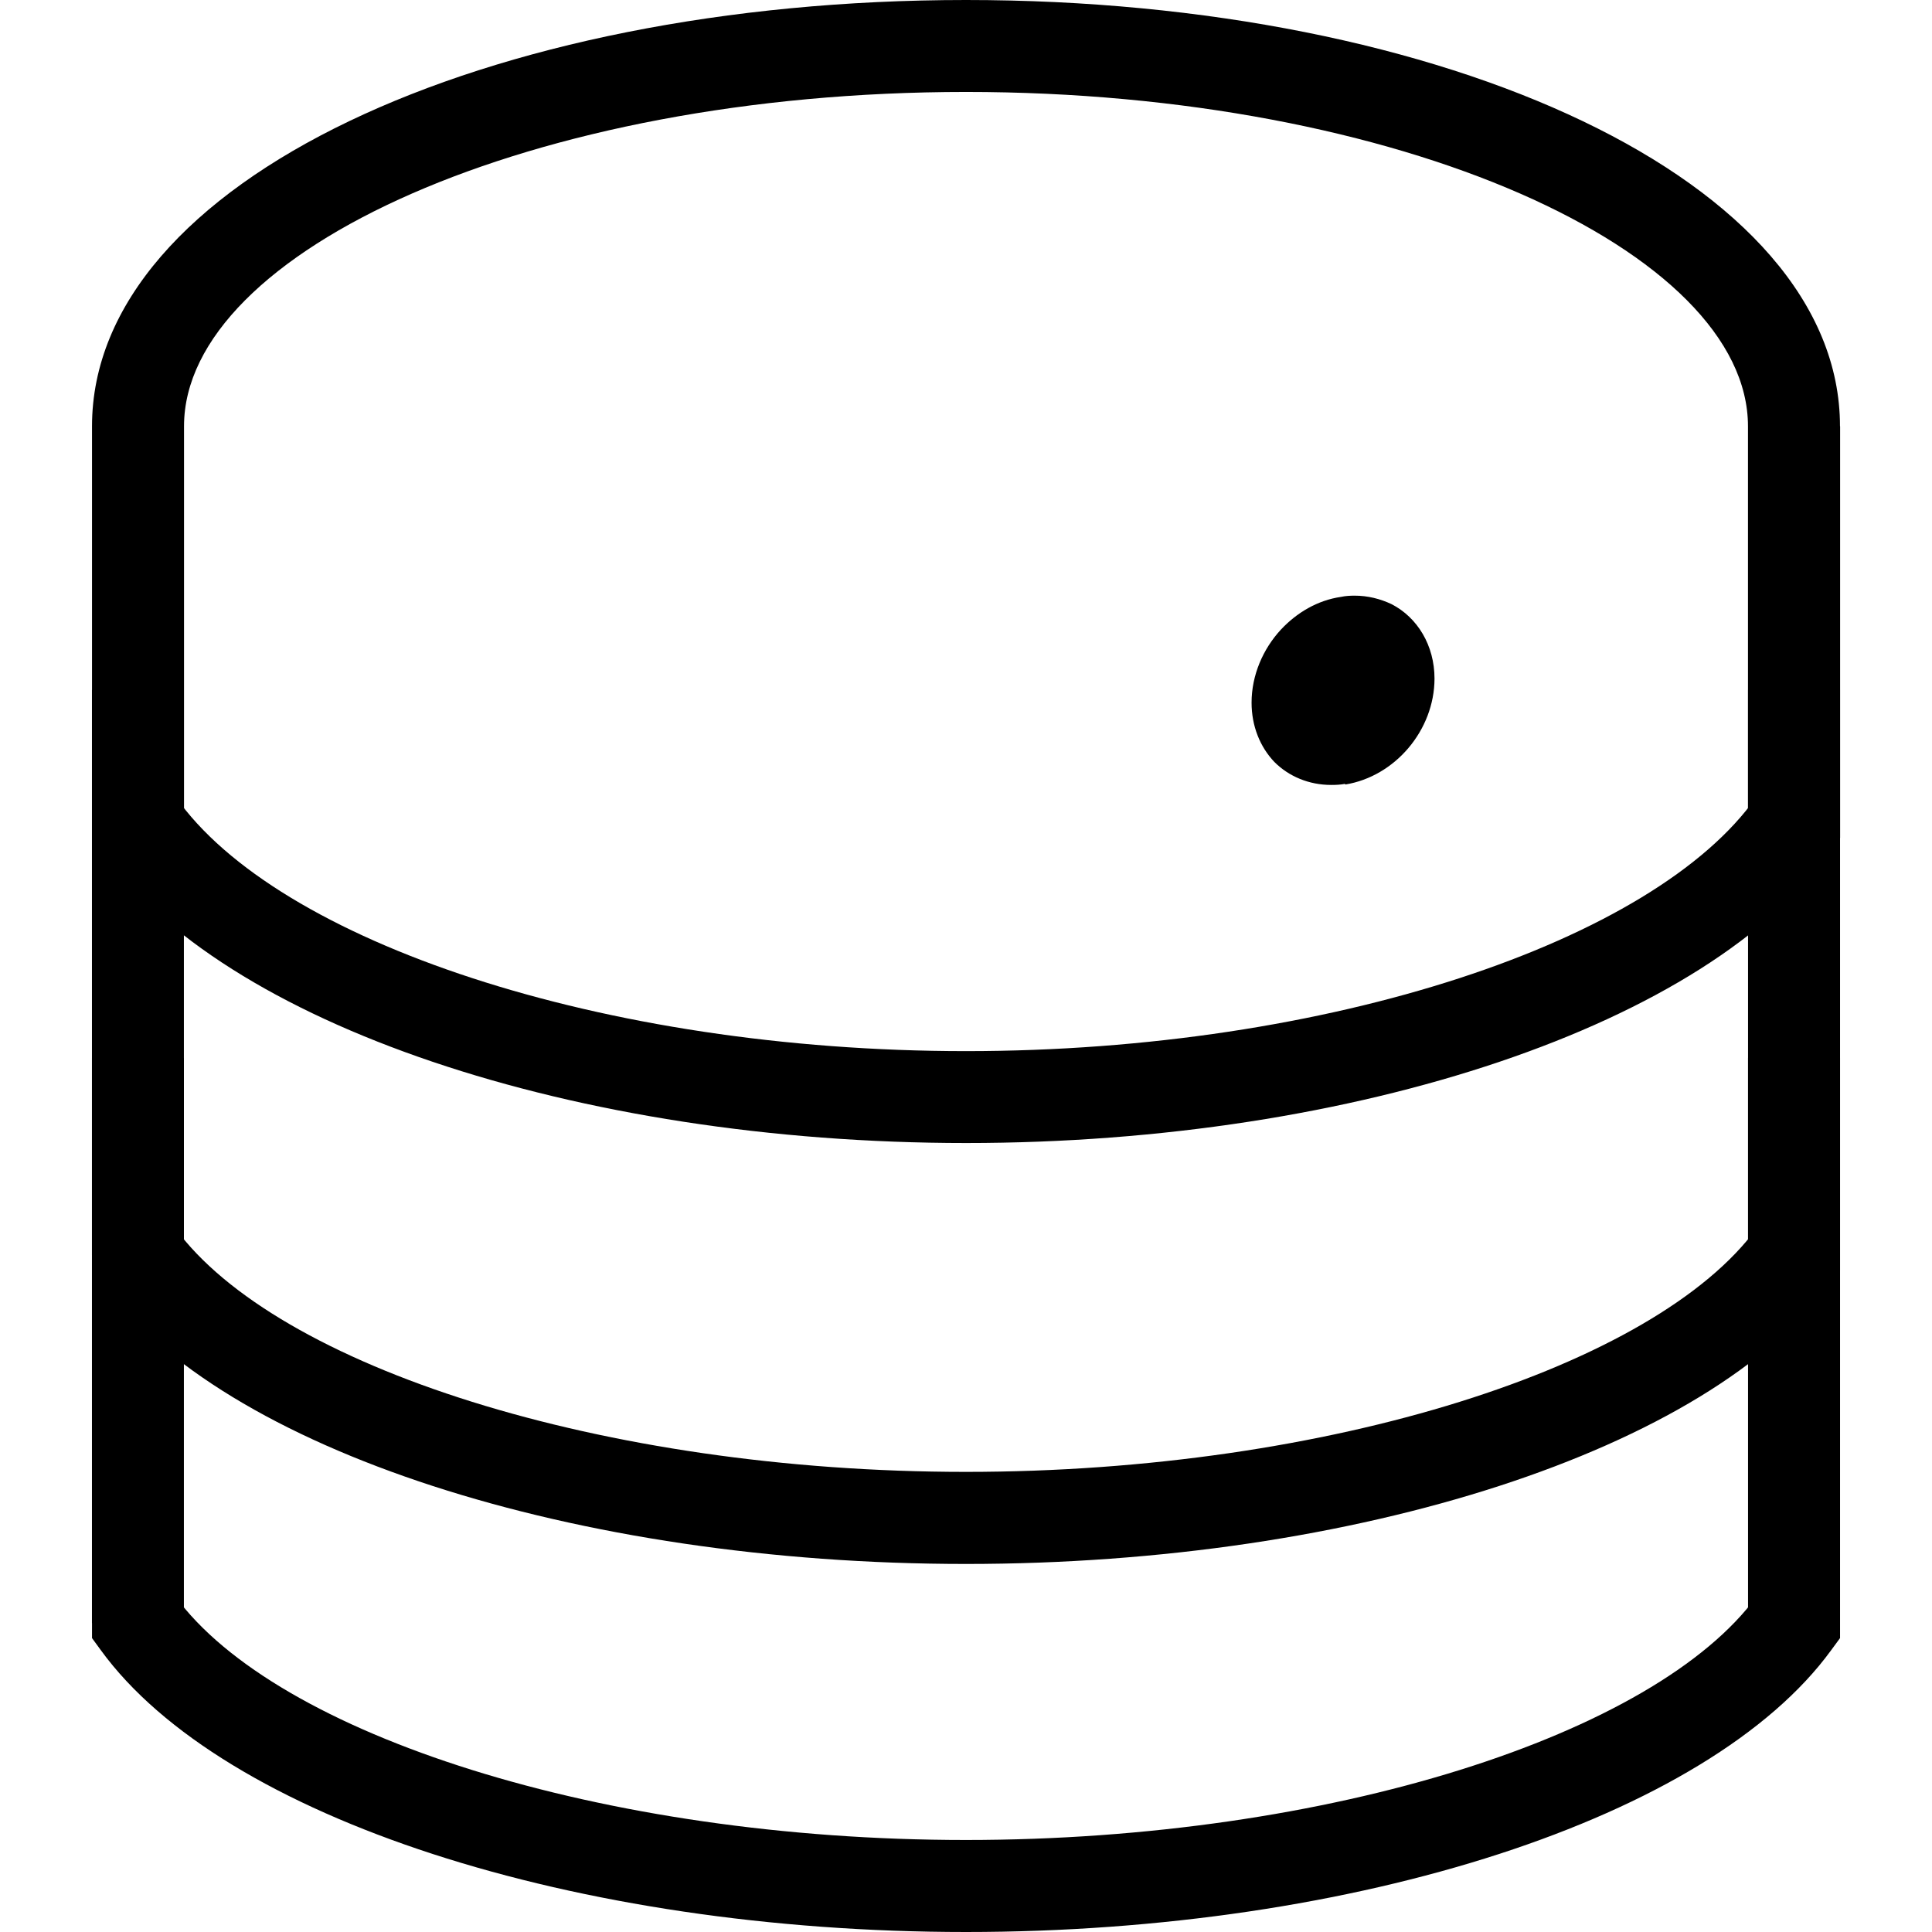
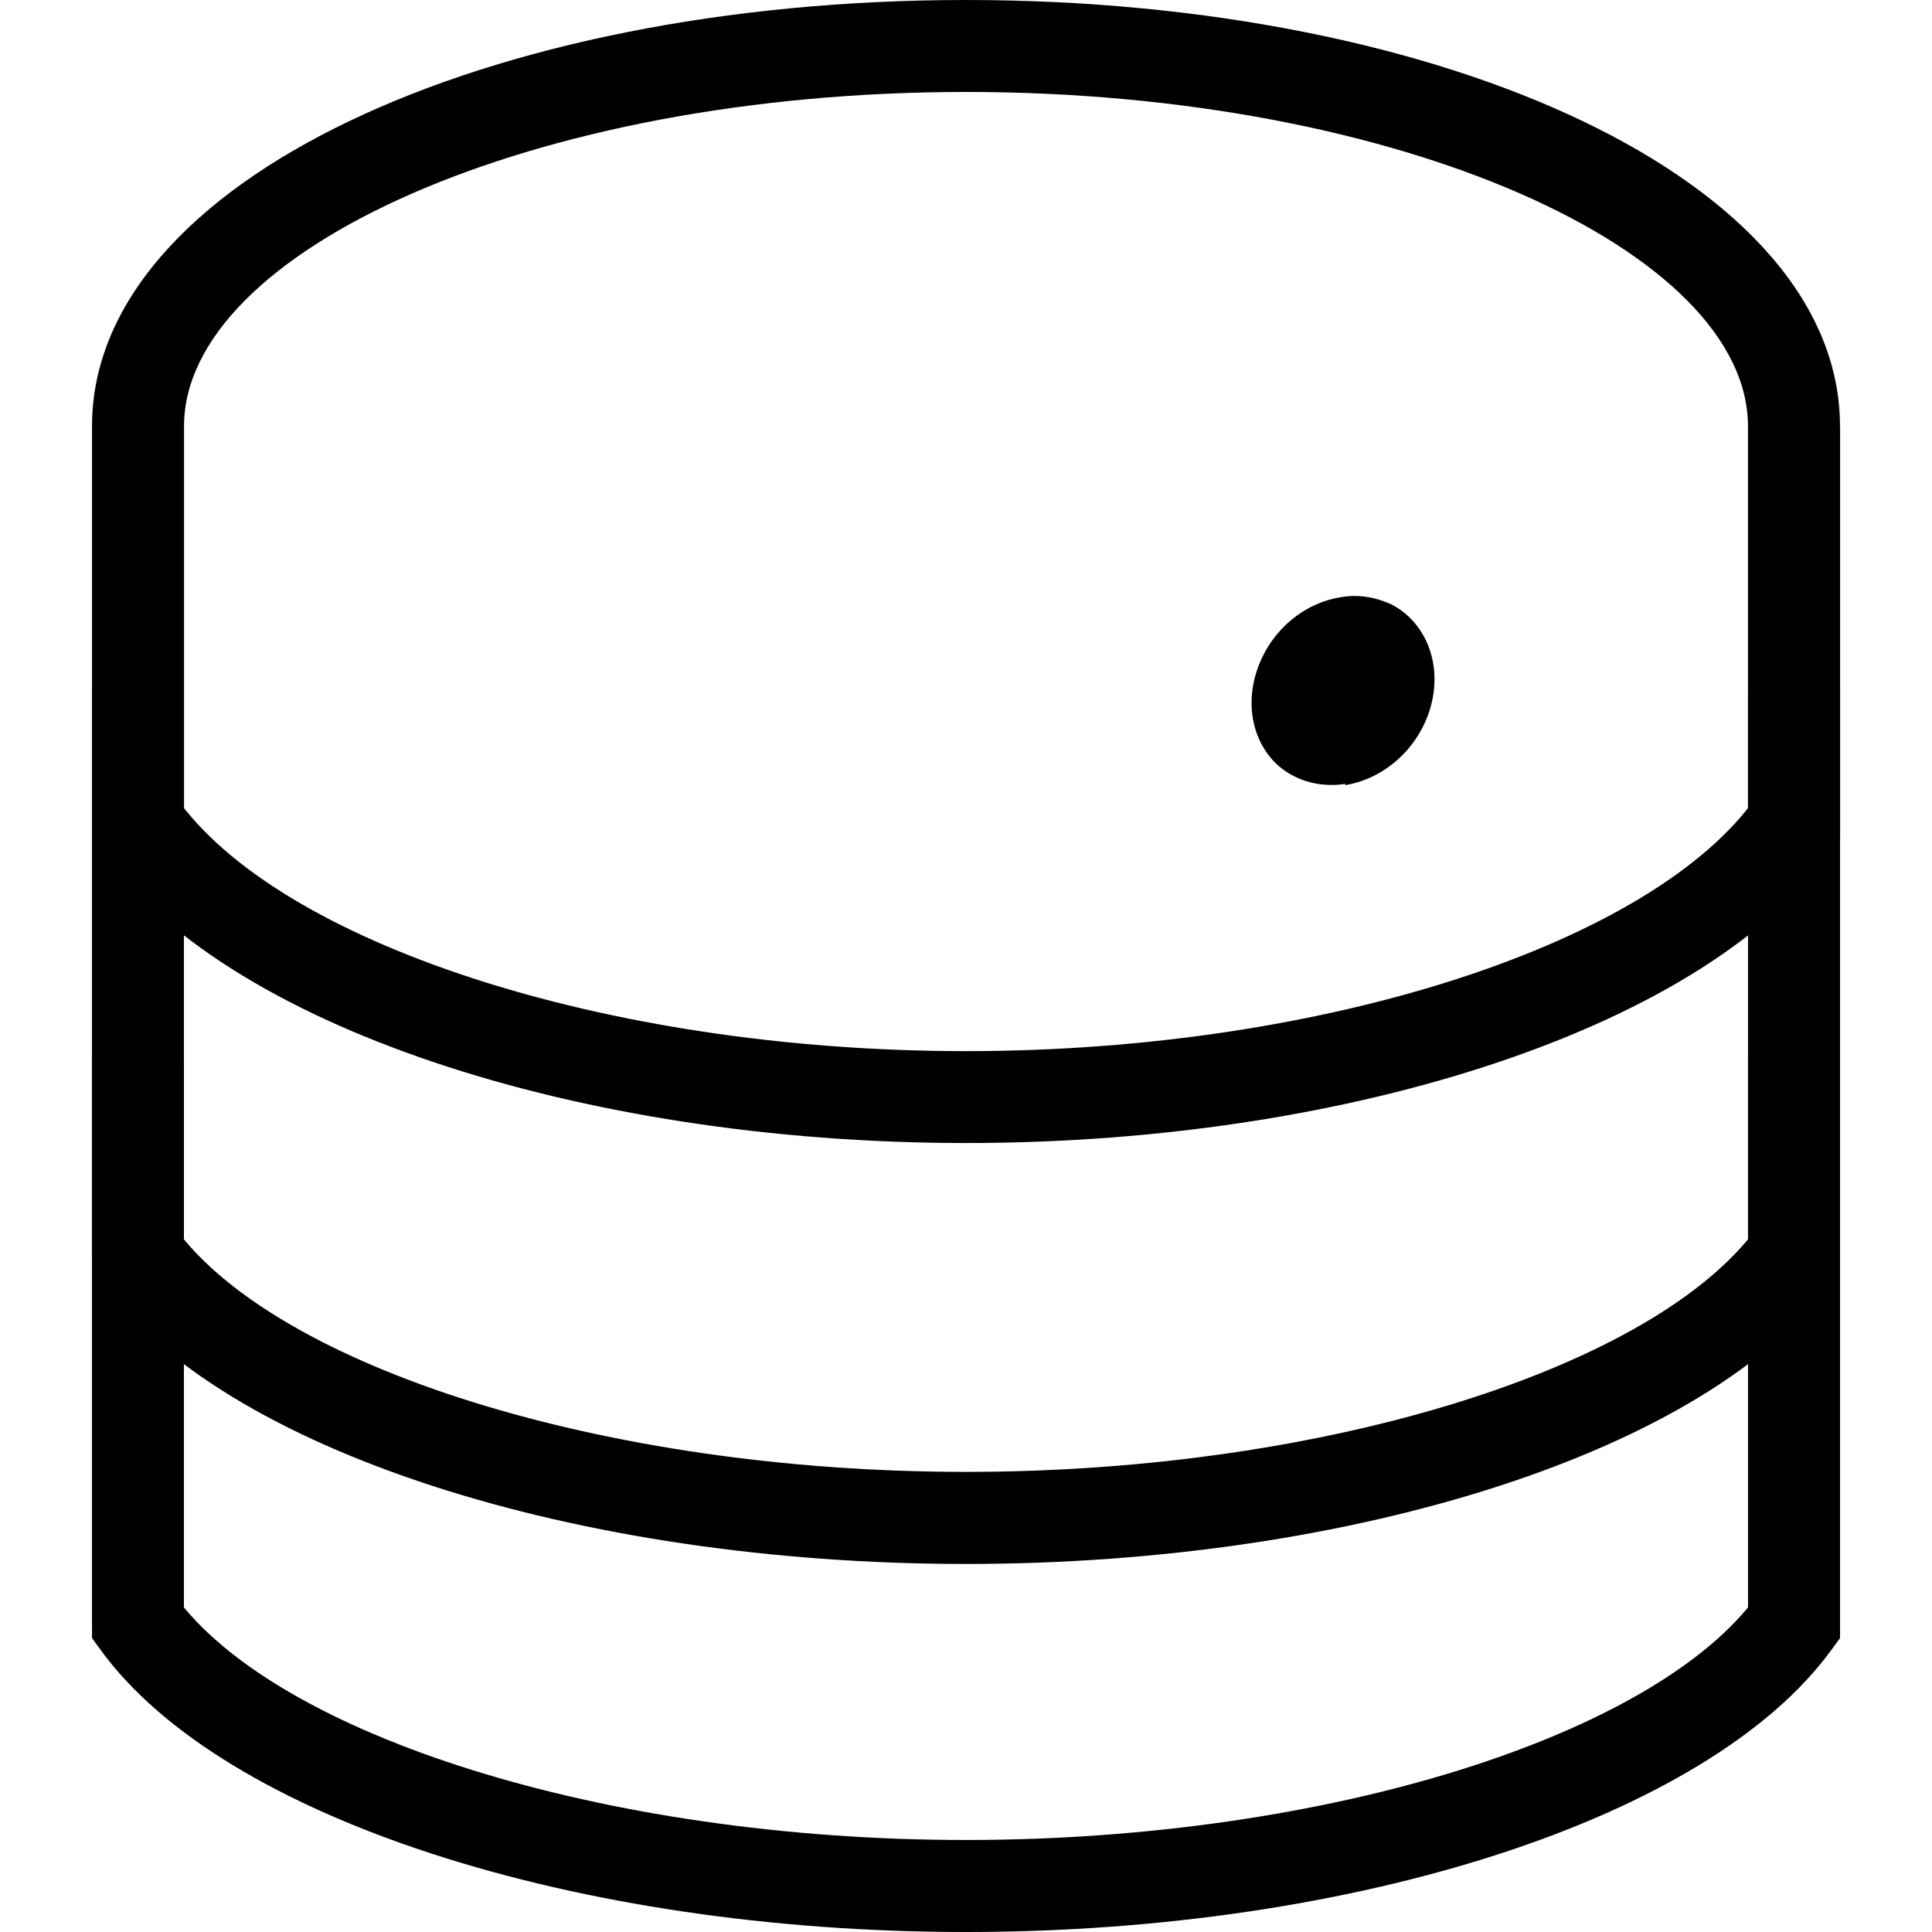
<svg xmlns="http://www.w3.org/2000/svg" width="32" height="32" viewBox="0 0 32 32">
-   <path d="M22.28 12.983c-.078.015-.155.018-.227.018h-.005c-.366 0-.7-.14-.94-.38-.238-.25-.378-.595-.378-.983 0-.456.19-.89.486-1.21.262-.28.606-.486.997-.542.073-.016.15-.02.224-.02.22 0 .425.053.61.14.43.22.713.684.713 1.234-.002.856-.654 1.62-1.477 1.754h-.003z" />
-   <path d="M30.476 7.06C30.476 3 23.946 0 16 0S1.524 3 1.524 7.06v6.818l.138.197c2.02 2.888 7.875 4.857 14.34 4.857s12.317-1.97 14.338-4.857l.138-.197V7.06zM29.09 13.2c-1.672 2.39-7.074 4.21-13.09 4.21S4.582 15.592 2.91 13.2l.138.438V7.06c0-2.895 5.75-5.537 12.952-5.537s12.952 2.64 12.952 5.538v6.58l.138-.432z" />
+   <path d="M22.28 12.983c-.078.015-.155.018-.227.018h-.005c-.366 0-.7-.14-.94-.38-.238-.25-.378-.59-.378-.98 0-.45.19-.89.486-1.21.262-.28.606-.48.997-.54.073-.012.15-.02.224-.02.22 0 .425.057.61.14.43.22.713.688.713 1.238-.002.857-.654 1.62-1.477 1.755h-.003z" />
+   <path d="M30.476 7.06C30.476 3 23.946 0 16 0S1.524 3 1.524 7.06v6.818l.138.197c2.02 2.888 7.875 4.857 14.34 4.857s12.317-1.97 14.338-4.857l.138-.197V7.06zM29.09 13.2c-1.672 2.39-7.074 4.21-13.09 4.21S4.582 15.592 2.91 13.2l.138.438V7.06c0-2.895 5.75-5.537 12.952-5.537s12.952 2.64 12.952 5.538v6.58l.138-.43z" />
  <path d="M1.524 26.884v.248l.146.2C3.69 30.112 9.538 32 16 32s12.308-1.89 14.33-4.668l.147-.2v-9.61h-1.524v9.362l.146-.448c-1.67 2.294-7.08 4.04-13.1 4.04S4.57 28.73 2.9 26.436l.146.448v-9.36H1.523v9.36z" />
  <path d="M1.524 20.79v.247l.146.2c2.02 2.78 7.868 4.667 14.33 4.667s12.308-1.888 14.33-4.667l.147-.2v-9.61h-1.524v9.362l.146-.45c-1.67 2.29-7.08 4.04-13.1 4.04S4.57 22.63 2.9 20.34l.146.45v-9.362H1.523v9.36z" />
</svg>
